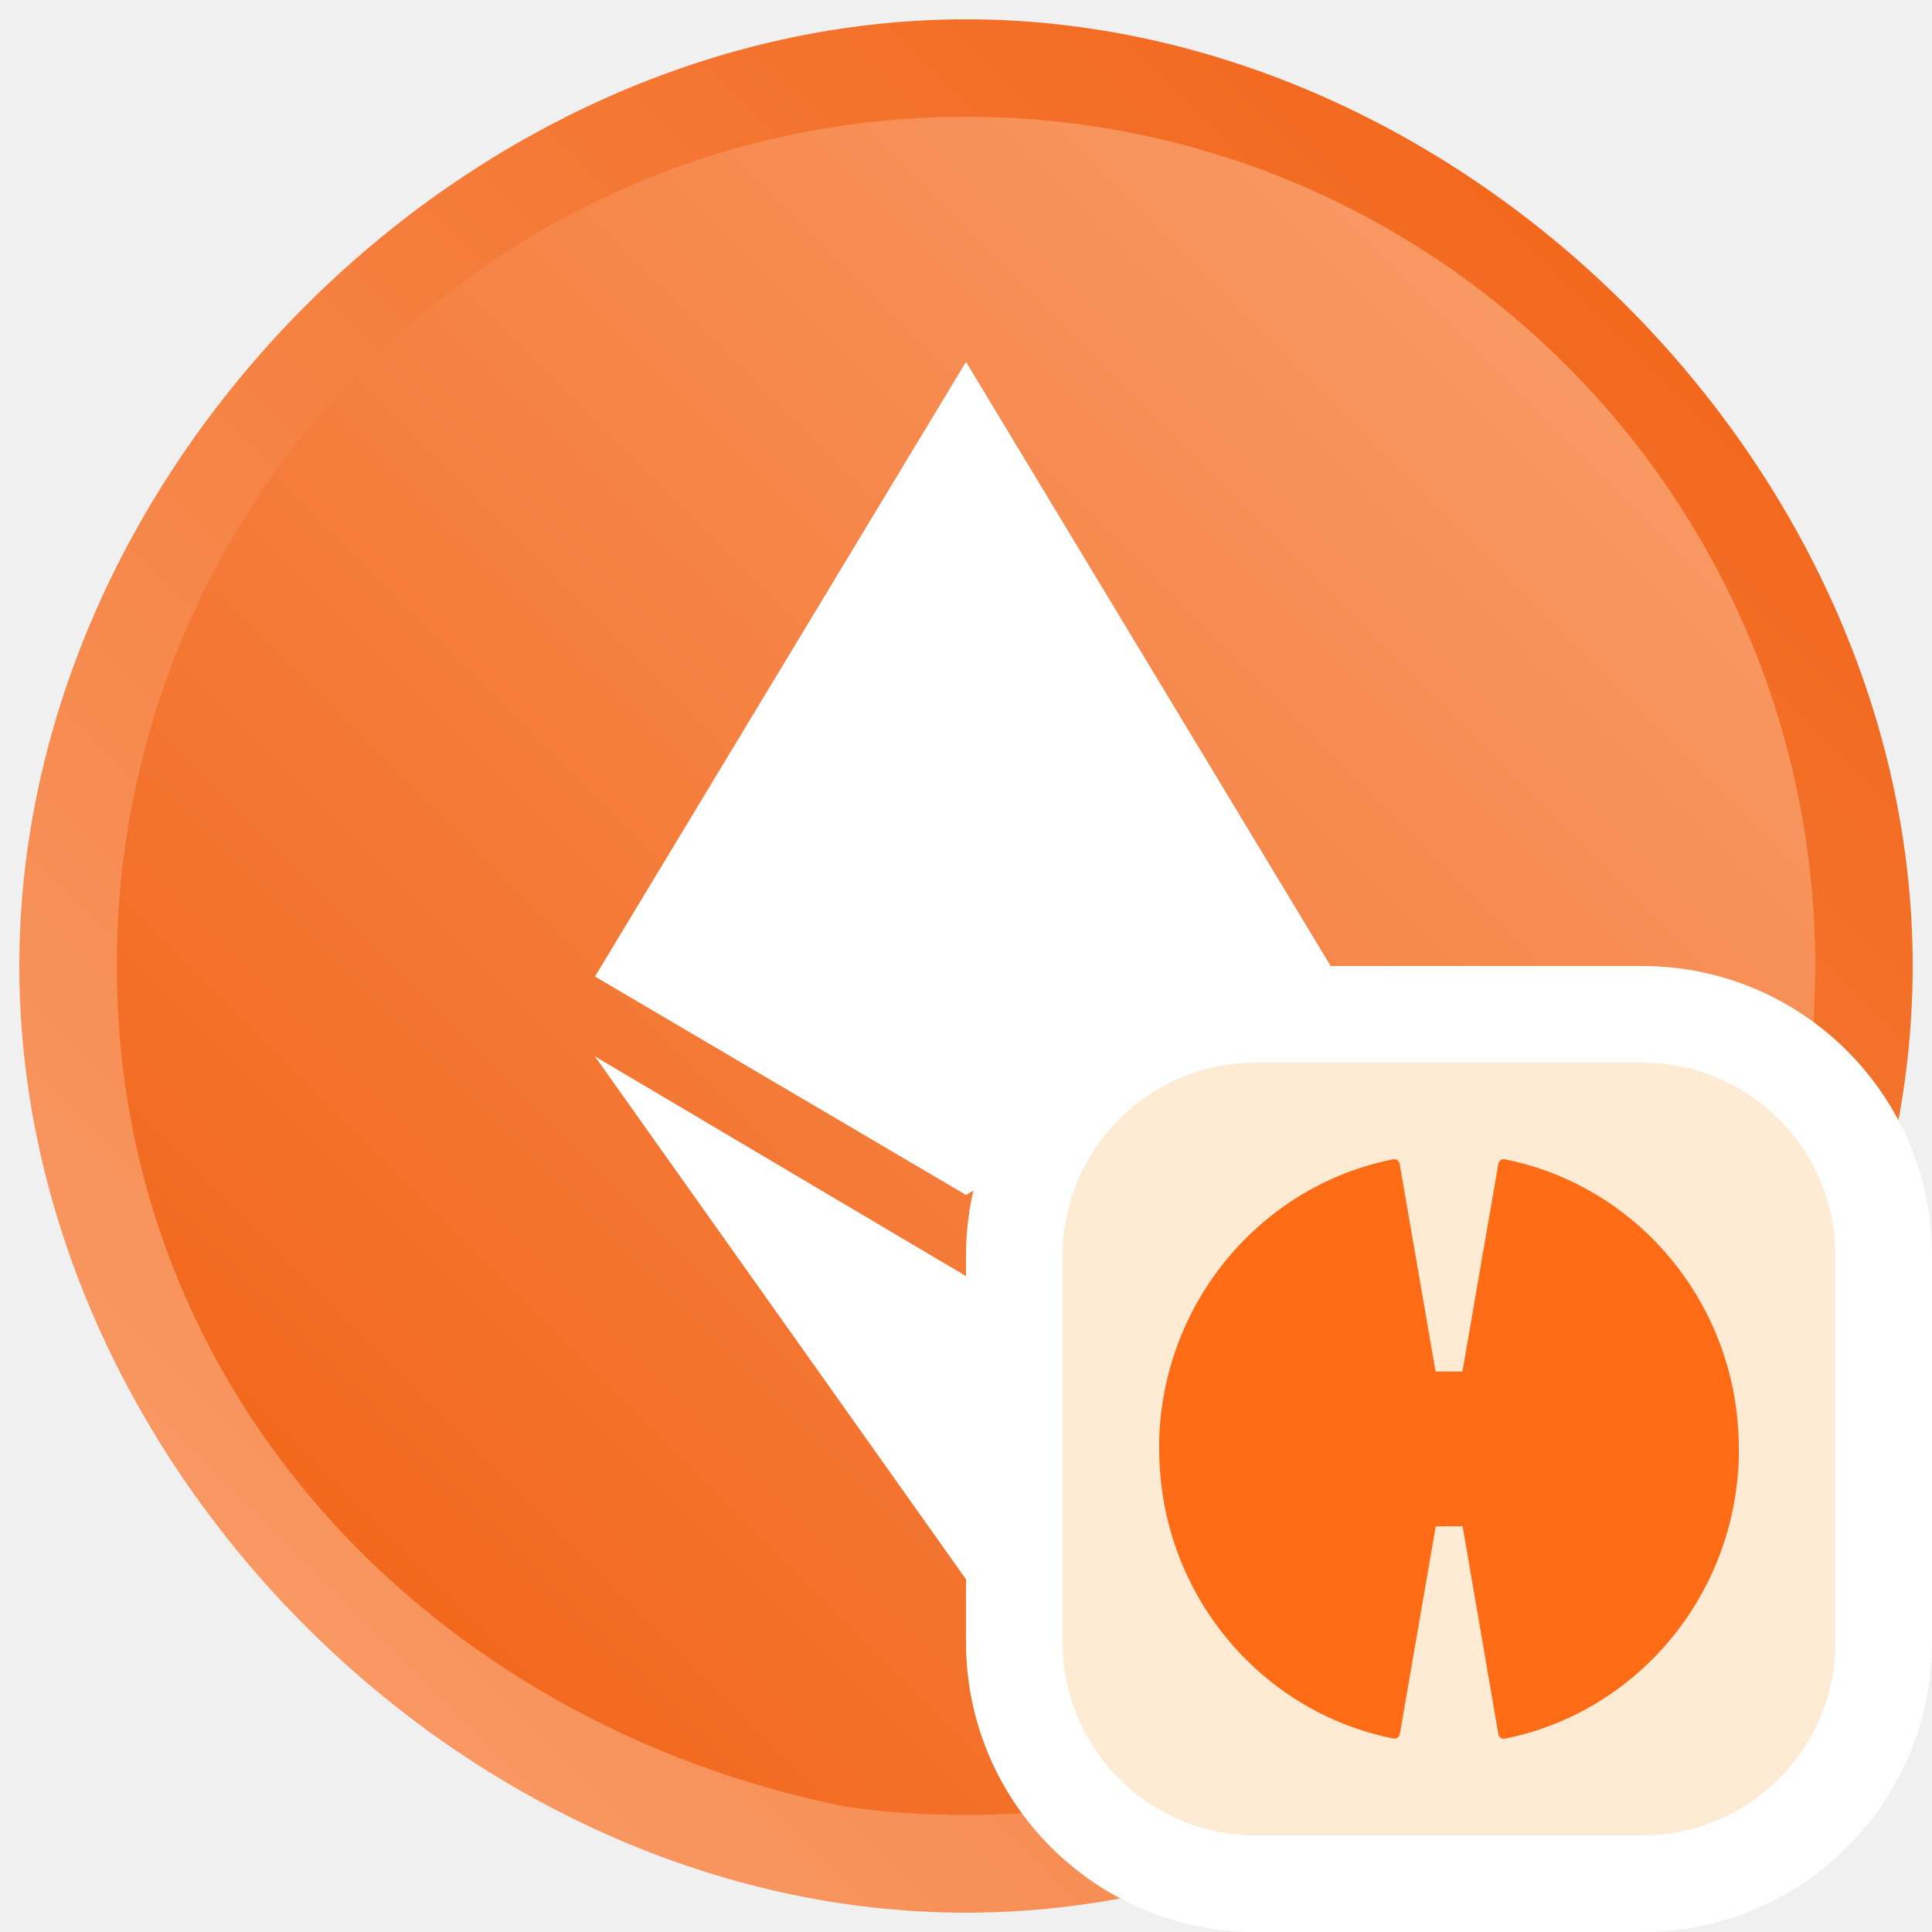
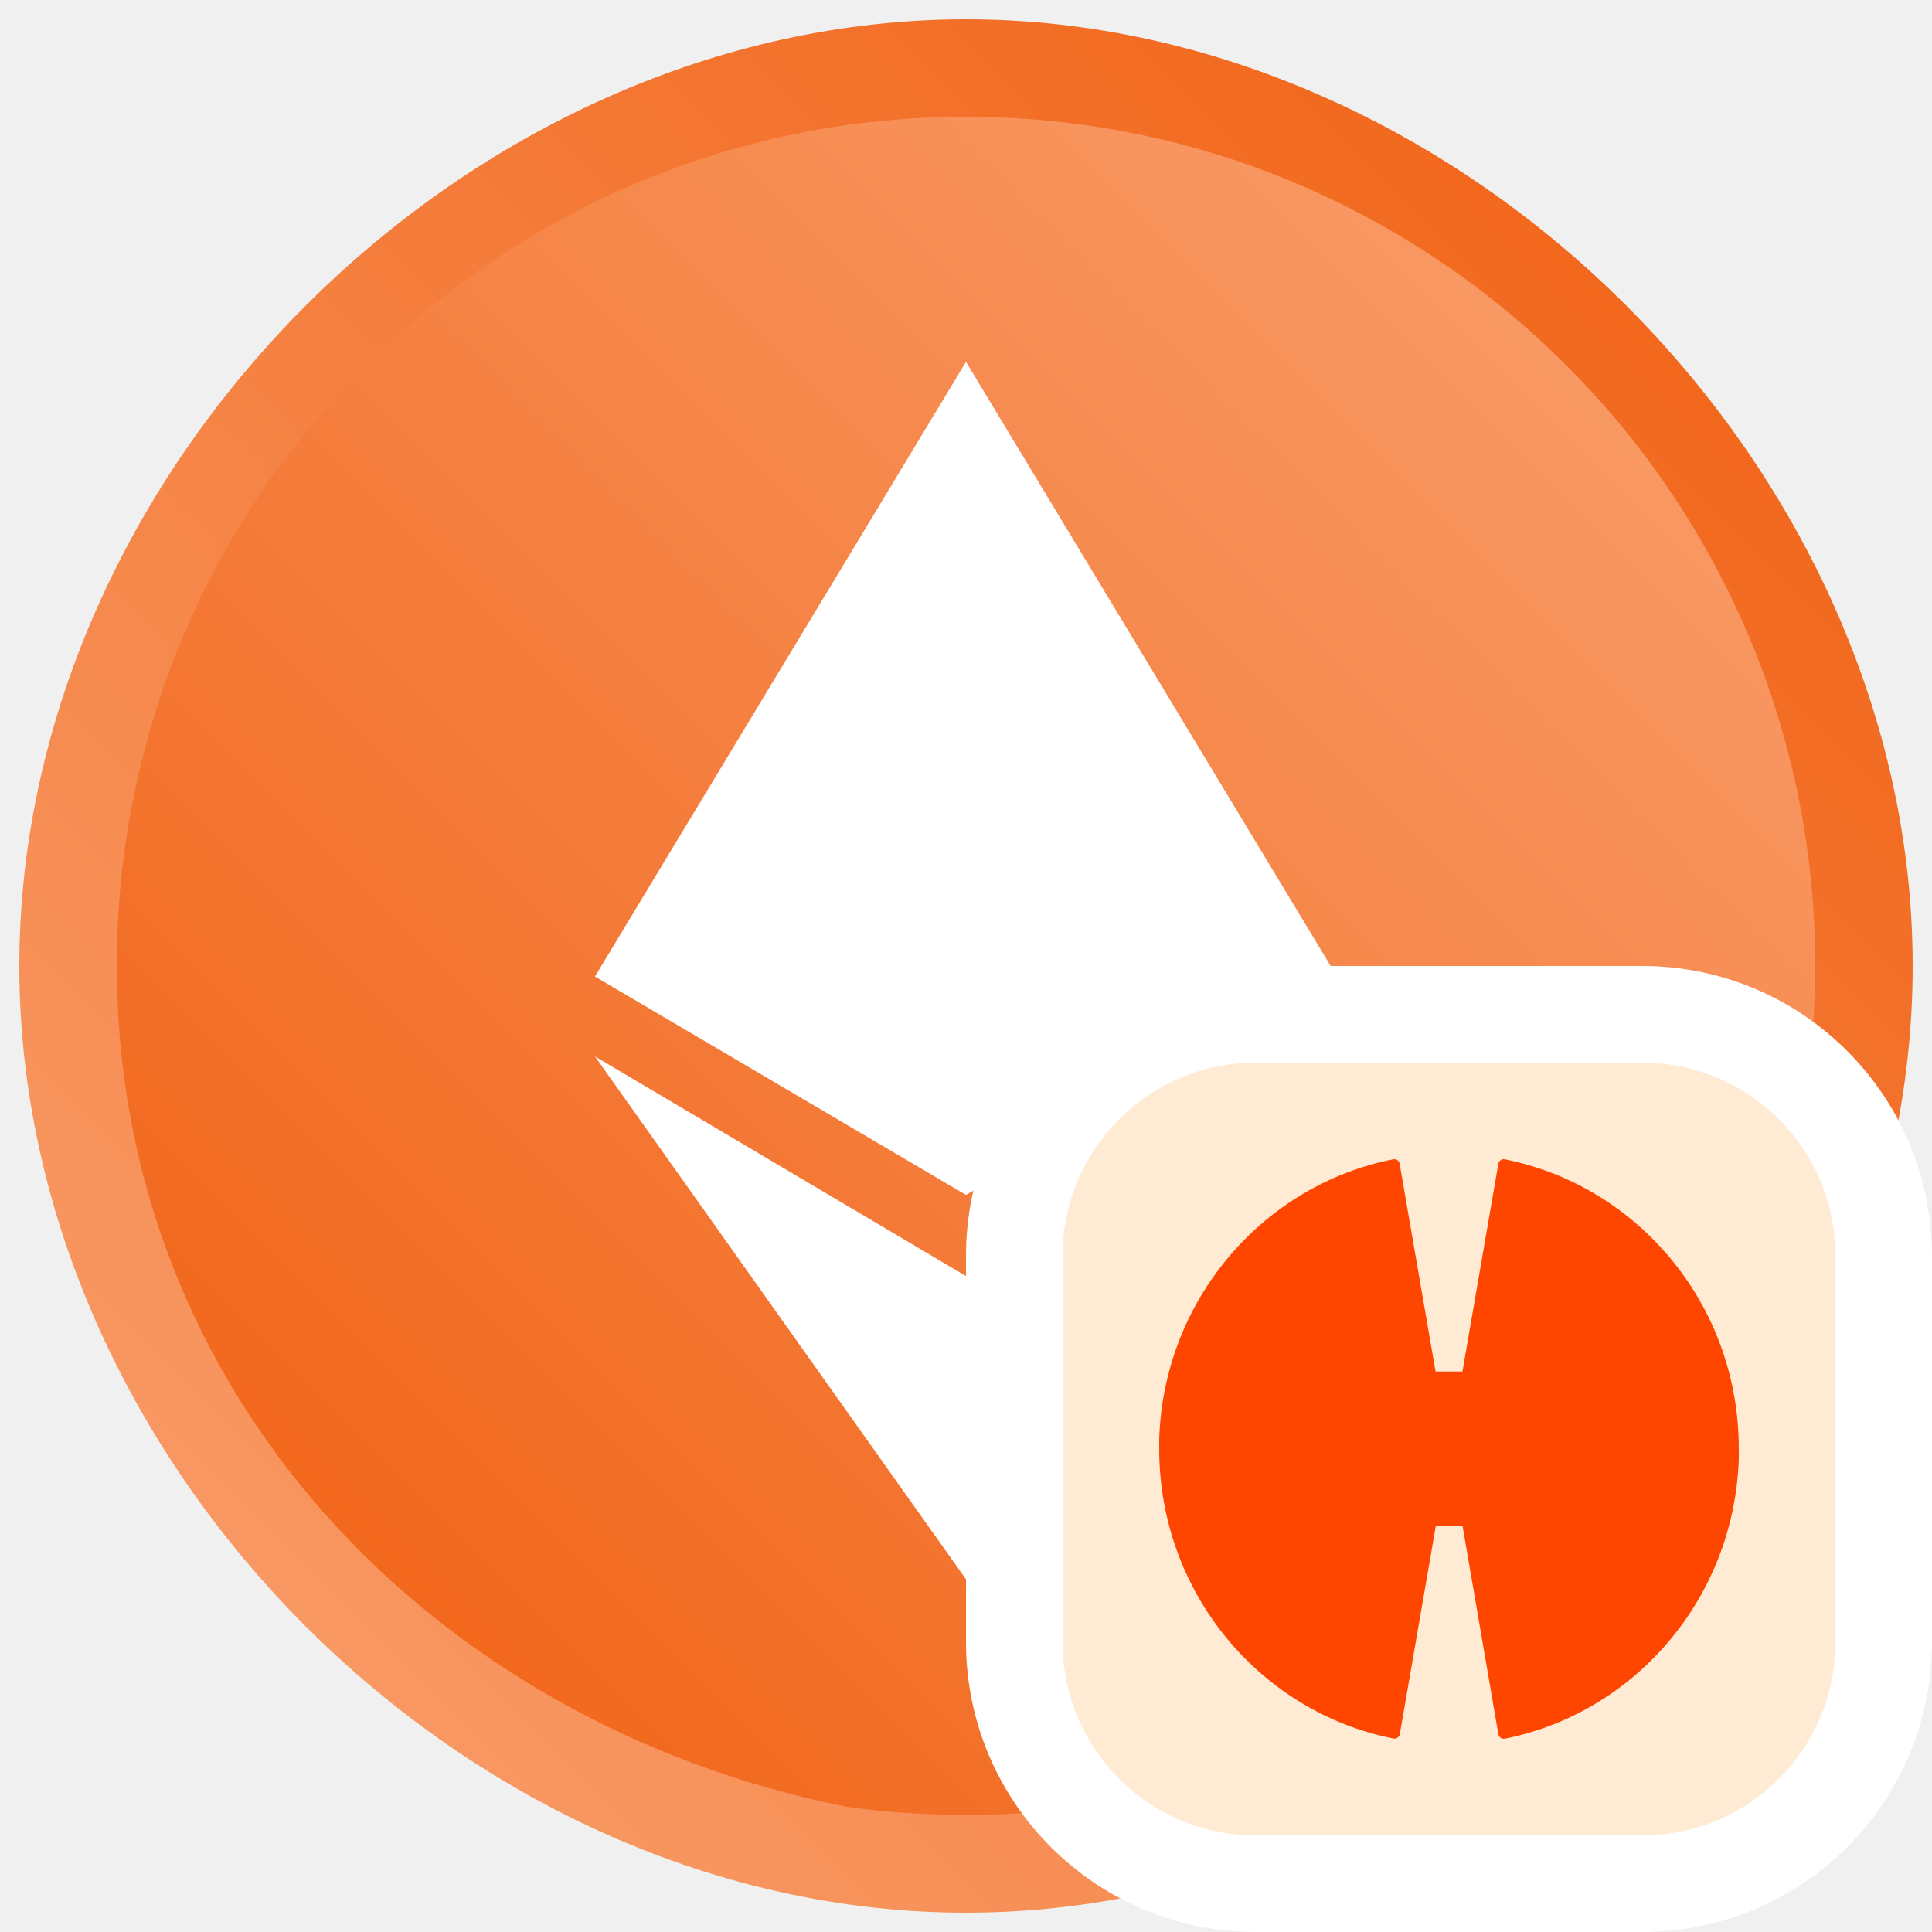
<svg xmlns="http://www.w3.org/2000/svg" width="20" height="20" viewBox="0 0 20 20" fill="none">
  <g clip-path="url(#clip0_15162_21584)">
    <path d="M10 19.8C15.162 19.8 19.8 15.162 19.8 10C19.8 4.838 15.162 0.2 10 0.2C4.838 0.2 0.2 4.838 0.2 10C0.2 15.162 4.838 19.8 10 19.8Z" fill="url(#paint0_linear_15162_21584)" />
    <path d="M10 1.209C5.145 1.209 1.209 5.145 1.209 10C1.209 14.428 4.482 17.841 8.744 18.7C8.909 18.725 9.076 18.744 9.248 18.758C9.412 18.771 9.58 18.78 9.75 18.785C9.83 18.788 9.91 18.789 10 18.789C10.09 18.789 10.17 18.788 10.25 18.785C10.42 18.78 10.588 18.771 10.752 18.758C10.924 18.744 11.091 18.725 11.256 18.701C15.518 17.843 18.791 14.429 18.791 10C18.791 5.145 14.855 1.209 10 1.209Z" fill="url(#paint1_linear_15162_21584)" />
    <path d="M13.841 10.109L10 3.746L6.159 10.109L10 12.37L13.841 10.109ZM6.159 10.936L10 16.349L13.841 10.936L10 13.21L6.159 10.936Z" fill="white" />
  </g>
  <rect x="10.5" y="10.5" width="9" height="9" rx="2.5" fill="#FFEBD4" />
  <rect x="10.5" y="10.5" width="9" height="9" rx="2.5" stroke="white" />
-   <path d="M15.577 12.001C15.546 11.995 15.517 12.016 15.511 12.047L15.139 14.198H14.861L14.489 12.047C14.483 12.016 14.454 11.995 14.423 12.001C13.101 12.262 12.087 13.408 12.004 14.81C12.004 14.812 12 14.871 12 14.901C12 14.905 12 14.908 12 14.91C12 14.921 12 14.932 12 14.944C12 14.947 12 14.951 12 14.957C12 14.971 12 14.984 12 14.999C12 16.486 13.043 17.724 14.425 17.997C14.456 18.003 14.485 17.982 14.491 17.951L14.863 15.8H15.141L15.511 17.953C15.517 17.984 15.546 18.005 15.577 17.999C16.899 17.736 17.911 16.59 17.996 15.188C17.996 15.186 18 15.127 18 15.097C18 15.093 18 15.09 18 15.088C18 15.077 18 15.066 18 15.055C18 15.051 18 15.047 18 15.042C18 15.027 18 15.014 18 14.999C18.002 13.512 16.959 12.275 15.577 12.001Z" fill="#FF6C15" />
+   <path d="M15.577 12.001C15.546 11.995 15.517 12.016 15.511 12.047L15.139 14.198H14.861L14.489 12.047C14.483 12.016 14.454 11.995 14.423 12.001C13.101 12.262 12.087 13.408 12.004 14.81C12.004 14.812 12 14.871 12 14.901C12 14.905 12 14.908 12 14.91C12 14.921 12 14.932 12 14.944C12 14.947 12 14.951 12 14.957C12 14.971 12 14.984 12 14.999C12 16.486 13.043 17.724 14.425 17.997C14.456 18.003 14.485 17.982 14.491 17.951L14.863 15.8H15.141L15.511 17.953C15.517 17.984 15.546 18.005 15.577 17.999C16.899 17.736 17.911 16.59 17.996 15.188C17.996 15.186 18 15.127 18 15.097C18 15.093 18 15.09 18 15.088C18 15.077 18 15.066 18 15.055C18 15.051 18 15.047 18 15.042C18 15.027 18 15.014 18 14.999C18.002 13.512 16.959 12.275 15.577 12.001Z" fill="#FF4600" />
  <defs>
    <linearGradient id="paint0_linear_15162_21584" x1="16.930" y1="3.070" x2="3.070" y2="16.930" gradientUnits="userSpaceOnUse">
      <stop stop-color="#F2681D" />
      <stop offset="1" stop-color="#F89863" />
    </linearGradient>
    <linearGradient id="paint1_linear_15162_21584" x1="3.784" y1="16.216" x2="16.216" y2="3.784" gradientUnits="userSpaceOnUse">
      <stop stop-color="#F2681D" />
      <stop offset="1" stop-color="#F89863" />
    </linearGradient>
    <clipPath id="clip0_15162_21584">
      <rect width="20" height="20" fill="white" />
    </clipPath>
  </defs>
</svg>
